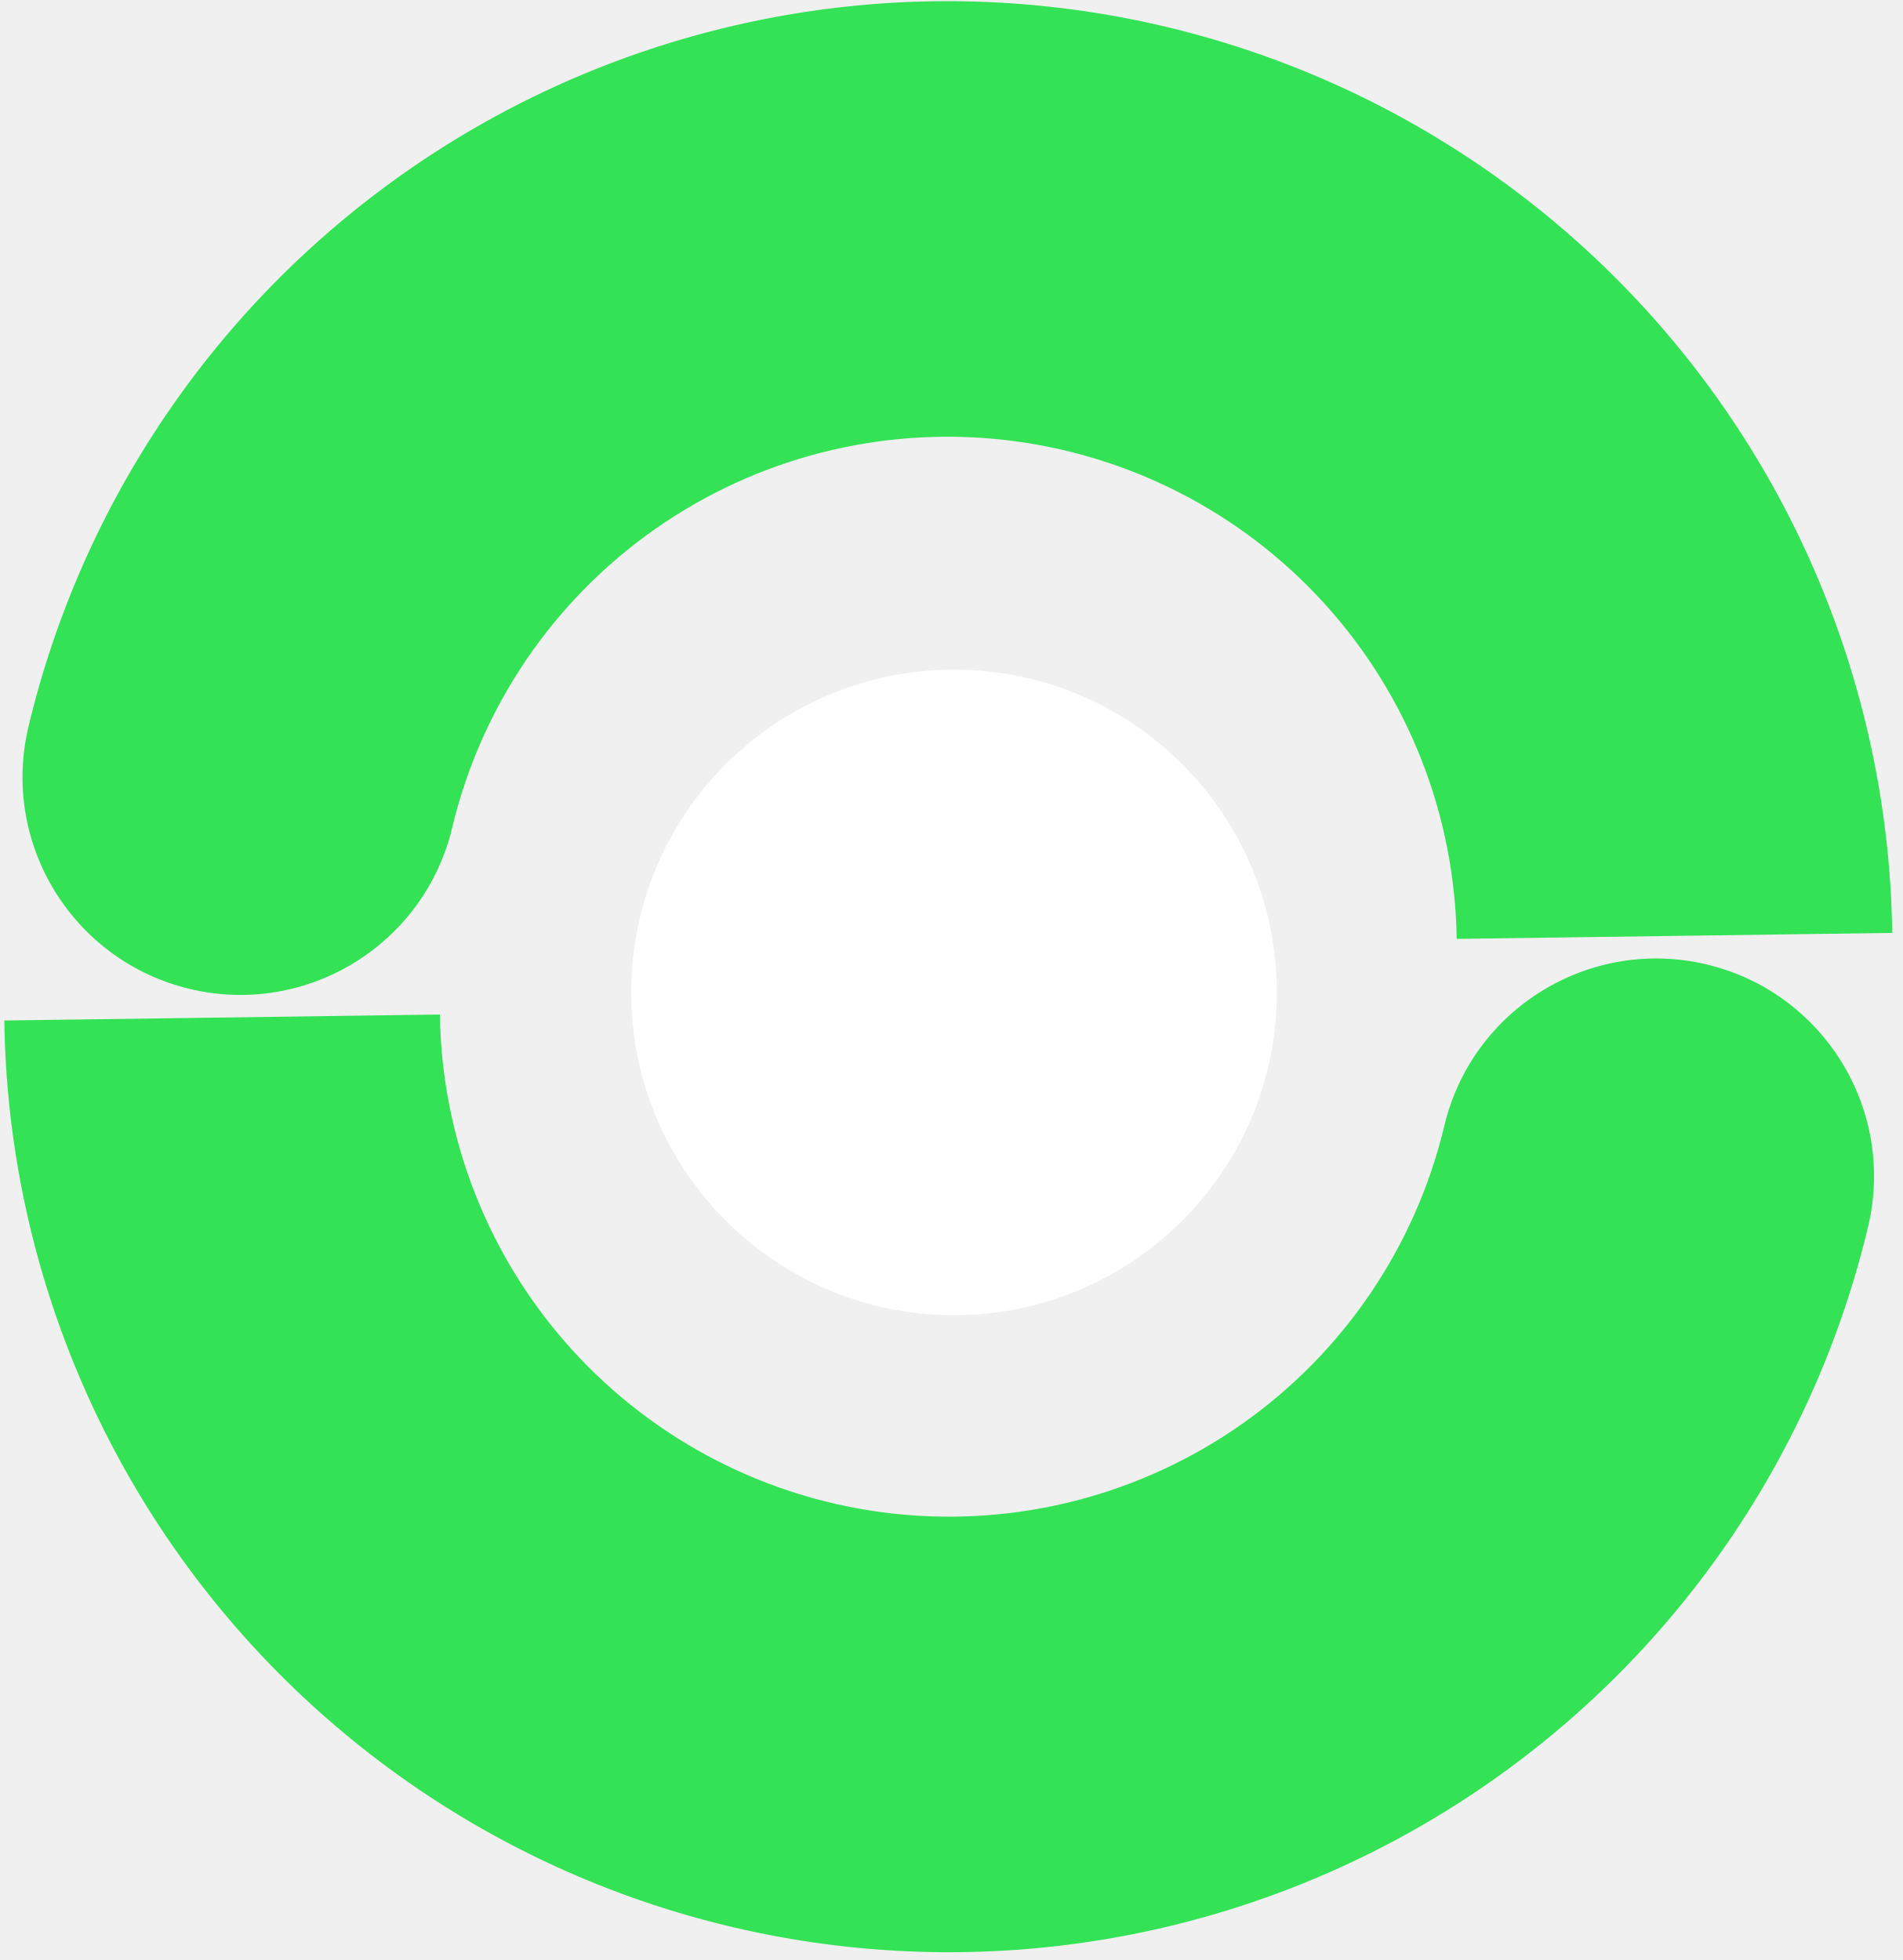
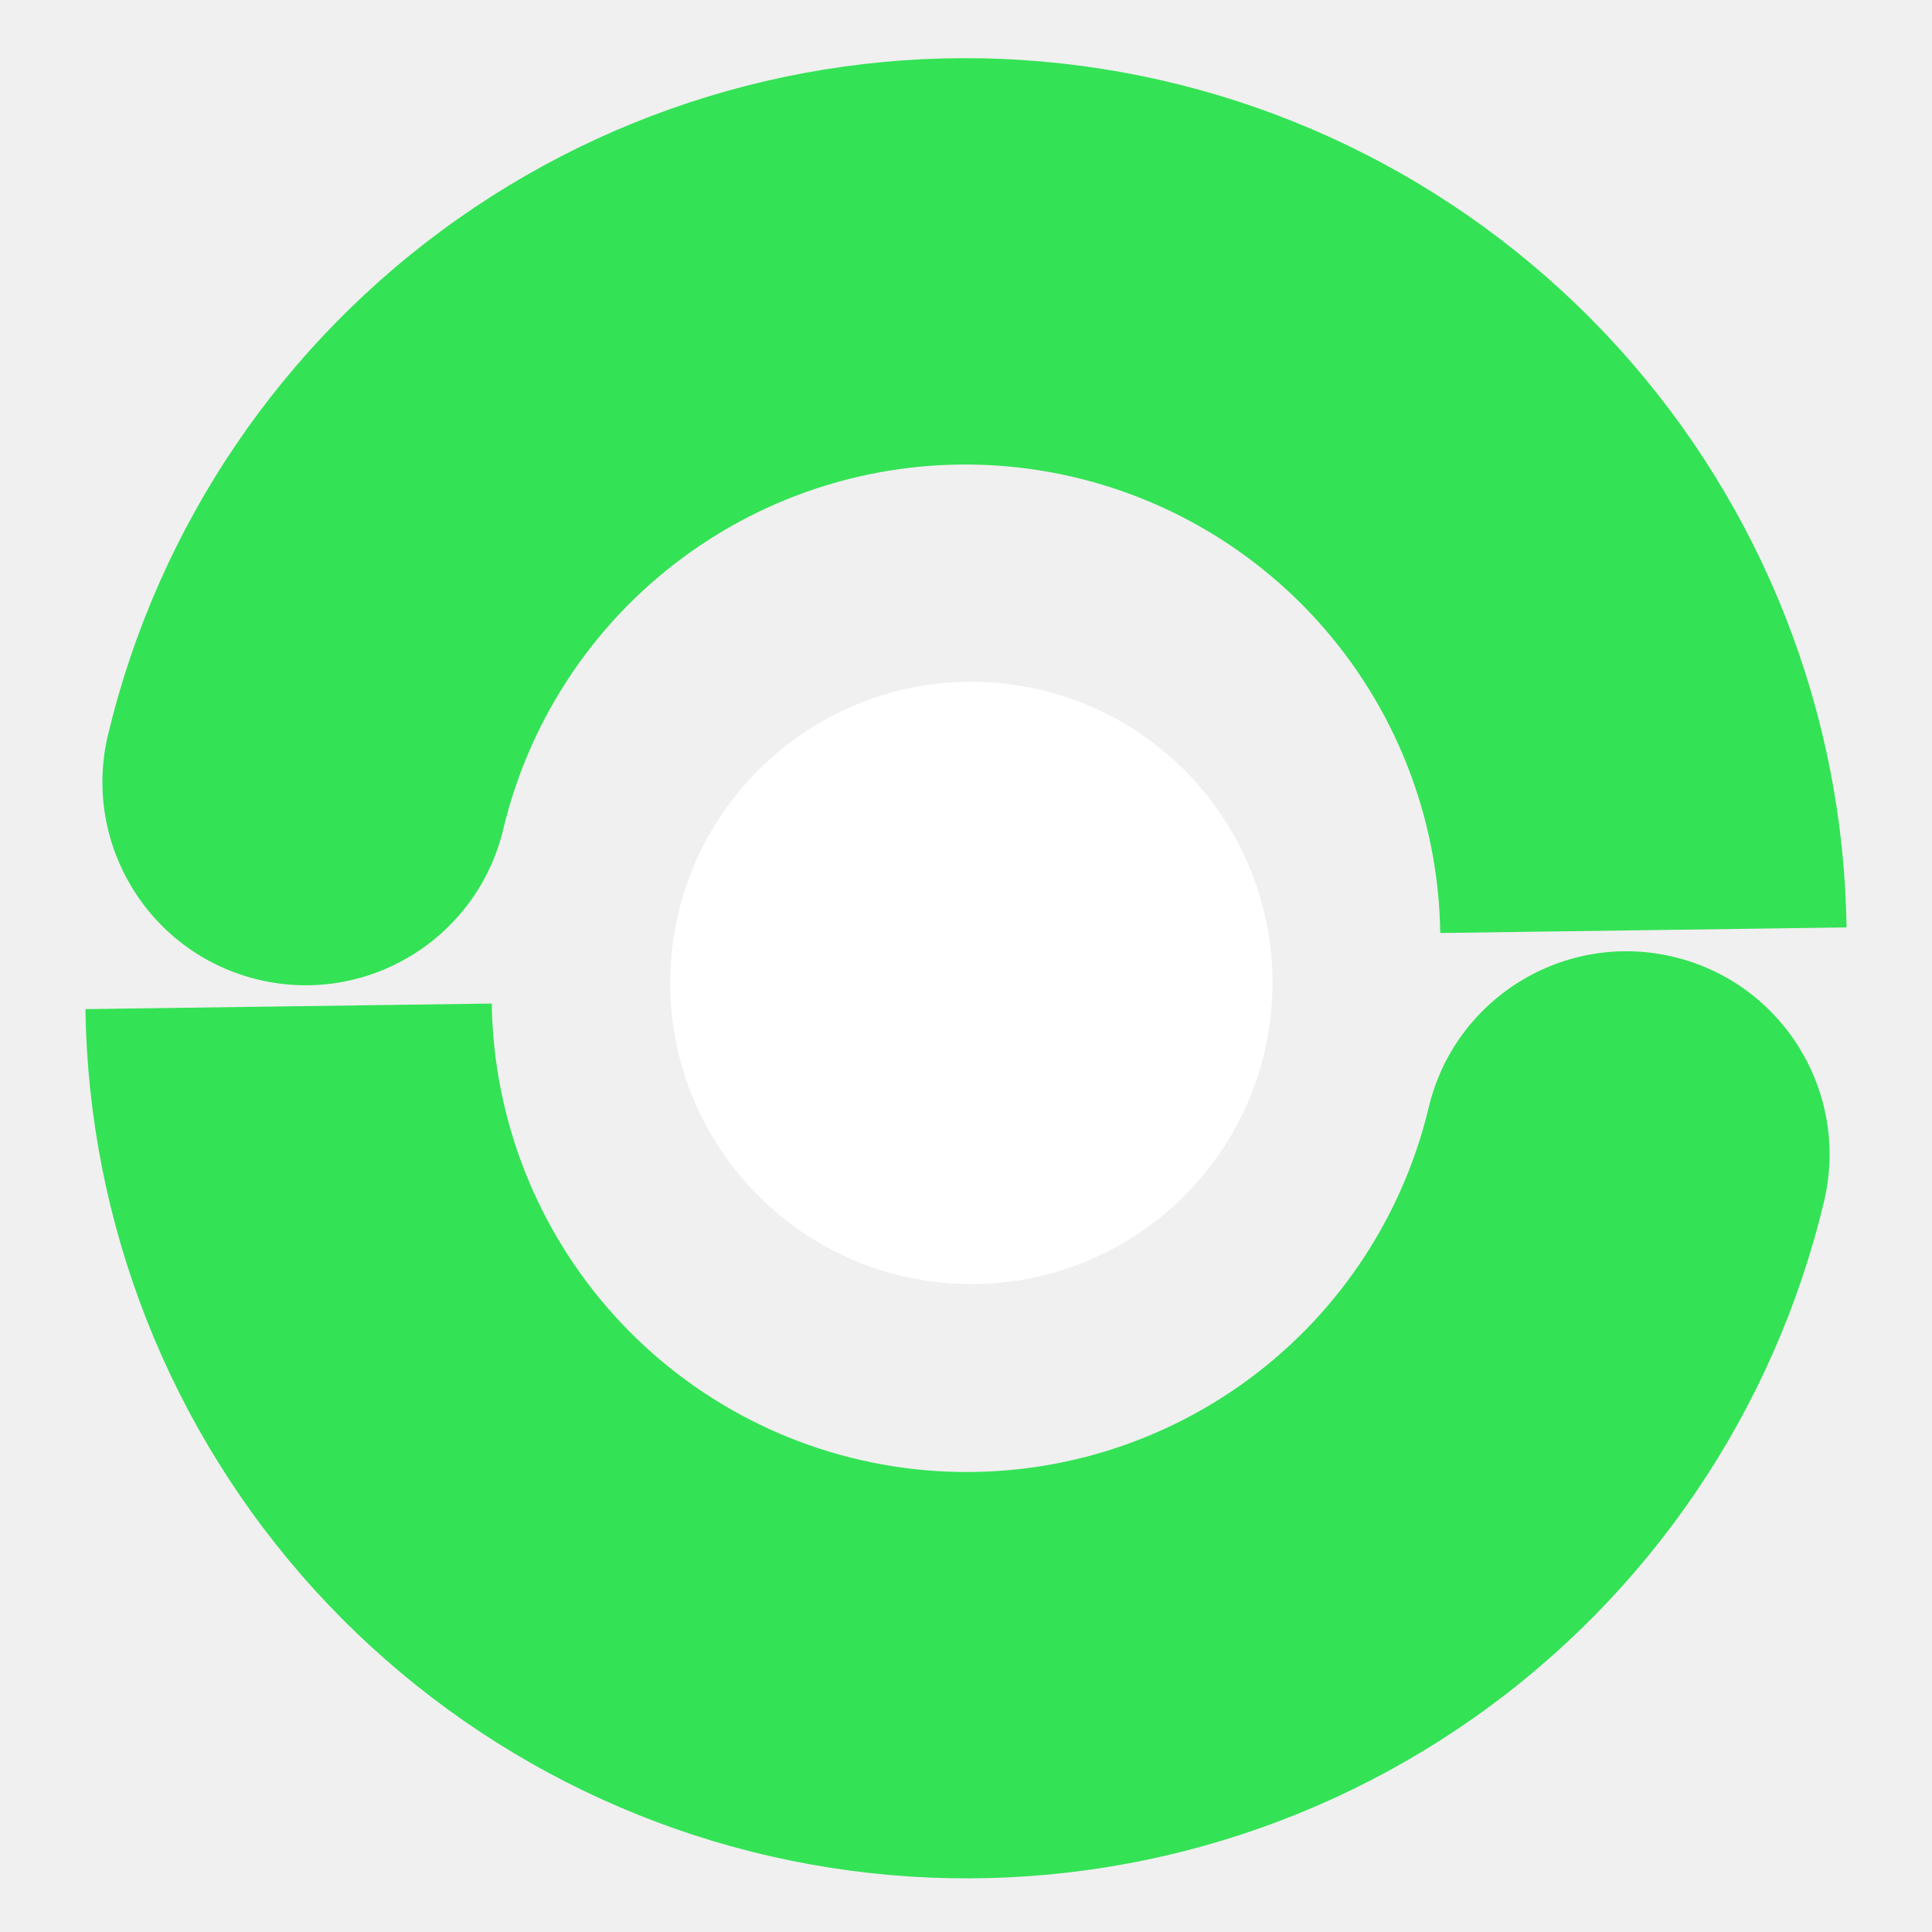
- <svg xmlns="http://www.w3.org/2000/svg" width="166" height="171" viewBox="0 0 166 171" fill="none">
-   <path d="M111.383 86.584C111.383 71.032 98.775 58.425 83.224 58.425C67.672 58.425 55.065 71.032 55.065 86.584C55.065 102.136 67.672 114.743 83.224 114.743C98.775 114.743 111.383 102.136 111.383 86.584Z" fill="white" />
-   <path d="M129.612 39.895L143.679 27.124L143.679 27.124L129.612 39.895ZM89.635 19.489L91.726 0.604L91.726 0.604L89.635 19.489ZM46.162 30.654L57.095 46.194L46.162 30.654ZM2.486 63.388C0.05 73.594 6.349 83.843 16.556 86.28C26.762 88.716 37.011 82.417 39.448 72.21L2.486 63.388ZM165.067 81.392C164.791 61.3 157.185 42.002 143.679 27.124L115.544 52.666C122.823 60.684 126.922 71.086 127.071 81.914L165.067 81.392ZM143.679 27.124C130.173 12.247 111.698 2.816 91.726 0.604L87.544 38.373C98.307 39.565 108.265 44.648 115.544 52.666L143.679 27.124ZM91.726 0.604C71.755 -1.607 51.664 3.553 35.23 15.115L57.095 46.194C65.952 39.963 76.78 37.181 87.544 38.373L91.726 0.604ZM35.23 15.115C18.796 26.676 7.152 43.843 2.486 63.388L39.448 72.21C41.962 61.677 48.238 52.425 57.095 46.194L35.23 15.115Z" fill="#34E256" />
-   <path d="M35.833 130.53L49.901 117.759L35.833 130.53ZM75.809 150.937L77.9 132.052L75.809 150.937ZM162.958 107.038C165.394 96.832 159.095 86.582 148.889 84.146C138.682 81.71 128.433 88.009 125.996 98.215L162.958 107.038ZM0.377 89.034C0.653 109.125 8.259 128.424 21.765 143.301L49.901 117.759C42.621 109.741 38.522 99.34 38.373 88.512L0.377 89.034ZM21.765 143.301C35.271 158.179 53.747 167.61 73.718 169.821L77.9 132.052C67.137 130.86 57.18 125.777 49.901 117.759L21.765 143.301ZM73.718 169.821C93.689 172.033 113.781 166.873 130.214 155.311L108.349 124.232C99.492 130.463 88.664 133.244 77.9 132.052L73.718 169.821ZM130.214 155.311C146.648 143.749 158.293 126.583 162.958 107.038L125.996 98.215C123.482 108.749 117.206 118.001 108.349 124.232L130.214 155.311Z" fill="#34E256" />
+ <svg xmlns="http://www.w3.org/2000/svg" width="425" height="425" viewBox="0 0 425 425" fill="none">
+   <path d="M279.919 216.225C279.919 179.642 250.263 149.985 213.68 149.985C177.097 149.985 147.44 179.642 147.44 216.225C147.44 252.808 177.097 282.464 213.68 282.464C250.263 282.464 279.919 252.808 279.919 216.225Z" fill="white" />
+   <path d="M322.799 106.401L355.891 76.359L355.891 76.359L322.799 106.401ZM228.762 58.398L233.681 13.976L233.681 13.976L228.762 58.398ZM126.5 84.663L152.217 121.217L152.217 121.217L126.5 84.663ZM23.759 161.662C18.028 185.671 32.846 209.781 56.855 215.512C80.864 221.243 104.974 206.426 110.705 182.417L23.759 161.662ZM406.203 204.014C405.554 156.752 387.662 111.356 355.891 76.359L289.707 136.443C306.83 155.304 316.473 179.771 316.823 205.242L406.203 204.014ZM355.891 76.359C324.121 41.363 280.66 19.178 233.681 13.976L223.842 102.821C249.162 105.625 272.585 117.581 289.707 136.443L355.891 76.359ZM233.681 13.976C186.702 8.773 139.441 20.912 100.783 48.108L152.217 121.217C173.051 106.559 198.523 100.017 223.842 102.821L233.681 13.976ZM100.783 48.108C62.125 75.305 34.734 115.687 23.759 161.662L110.705 182.417C116.62 157.639 131.382 135.875 152.217 121.217L100.783 48.108Z" fill="#34E256" />
+   <path d="M102.201 319.599L135.293 289.557L135.293 289.557L102.201 319.599ZM196.239 367.602L201.158 323.179L201.158 323.179L196.239 367.602ZM298.501 341.337L272.784 304.783L272.784 304.783L298.501 341.337ZM401.241 264.338C406.972 240.329 392.155 216.219 368.145 210.488C344.136 204.757 320.026 219.574 314.295 243.583L401.241 264.338ZM18.797 221.986C19.447 269.248 37.339 314.644 69.109 349.641L135.293 289.557C118.17 270.696 108.527 246.229 108.177 220.758L18.797 221.986ZM69.109 349.641C100.88 384.637 144.34 406.822 191.319 412.024L201.158 323.179C175.839 320.375 152.416 308.419 135.293 289.557L69.109 349.641ZM191.319 412.024C238.298 417.227 285.56 405.088 324.218 377.892L272.784 304.783C251.949 319.441 226.477 325.983 201.158 323.179L191.319 412.024ZM324.218 377.892C362.875 350.695 390.266 310.312 401.241 264.338L314.295 243.583C308.381 268.361 293.618 290.125 272.784 304.783L324.218 377.892Z" fill="#34E256" />
</svg>
